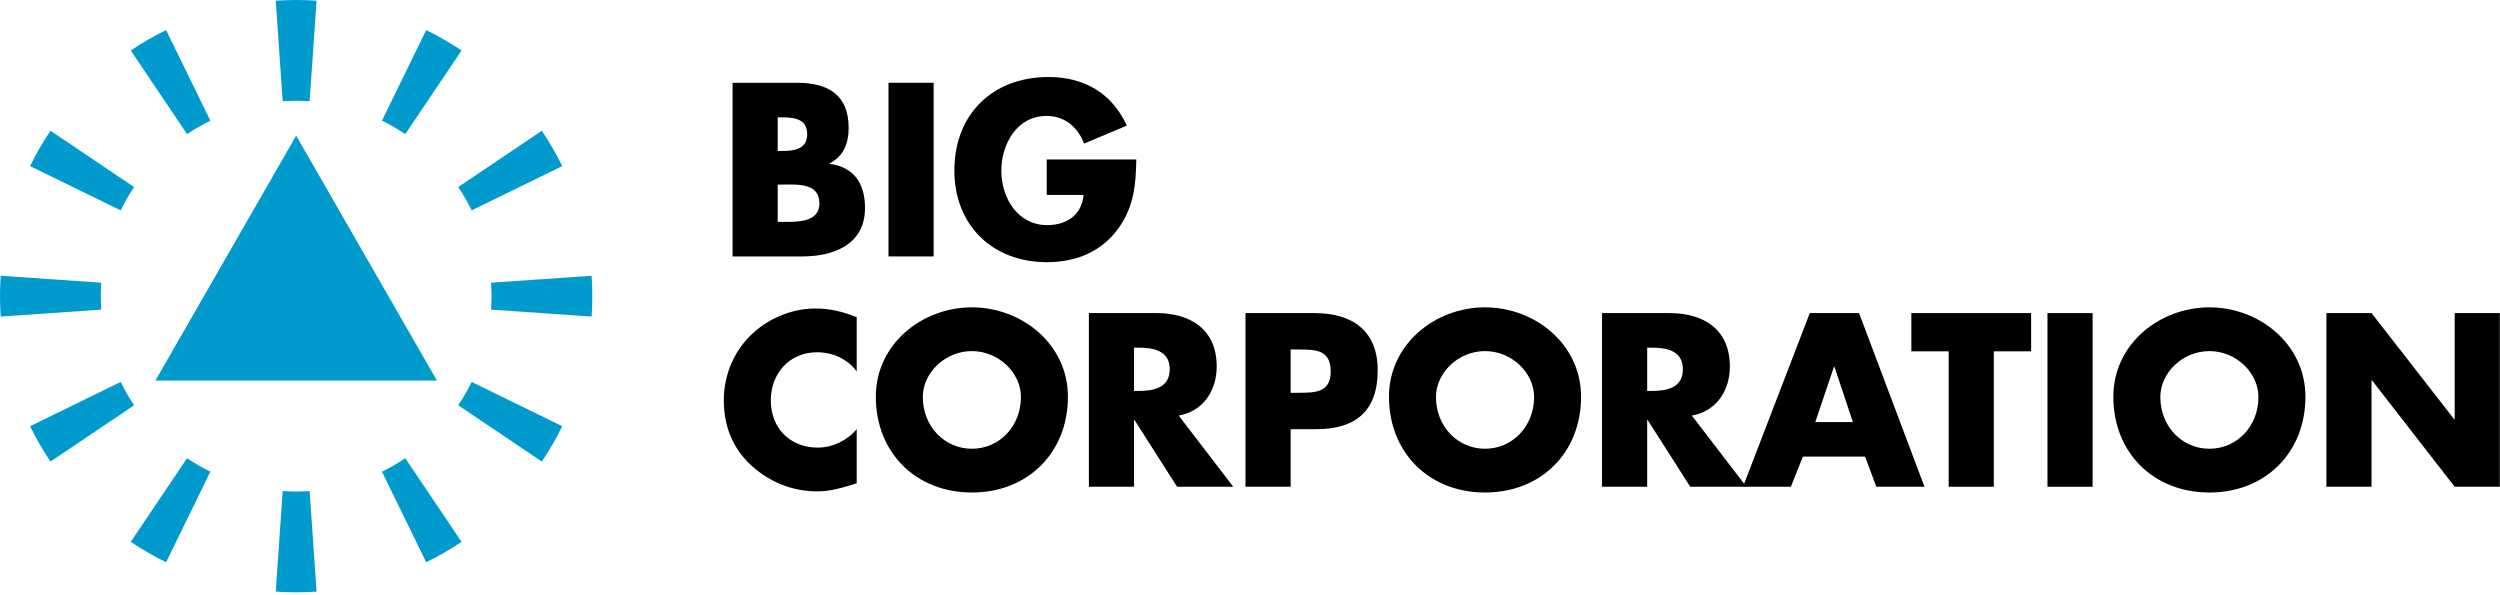
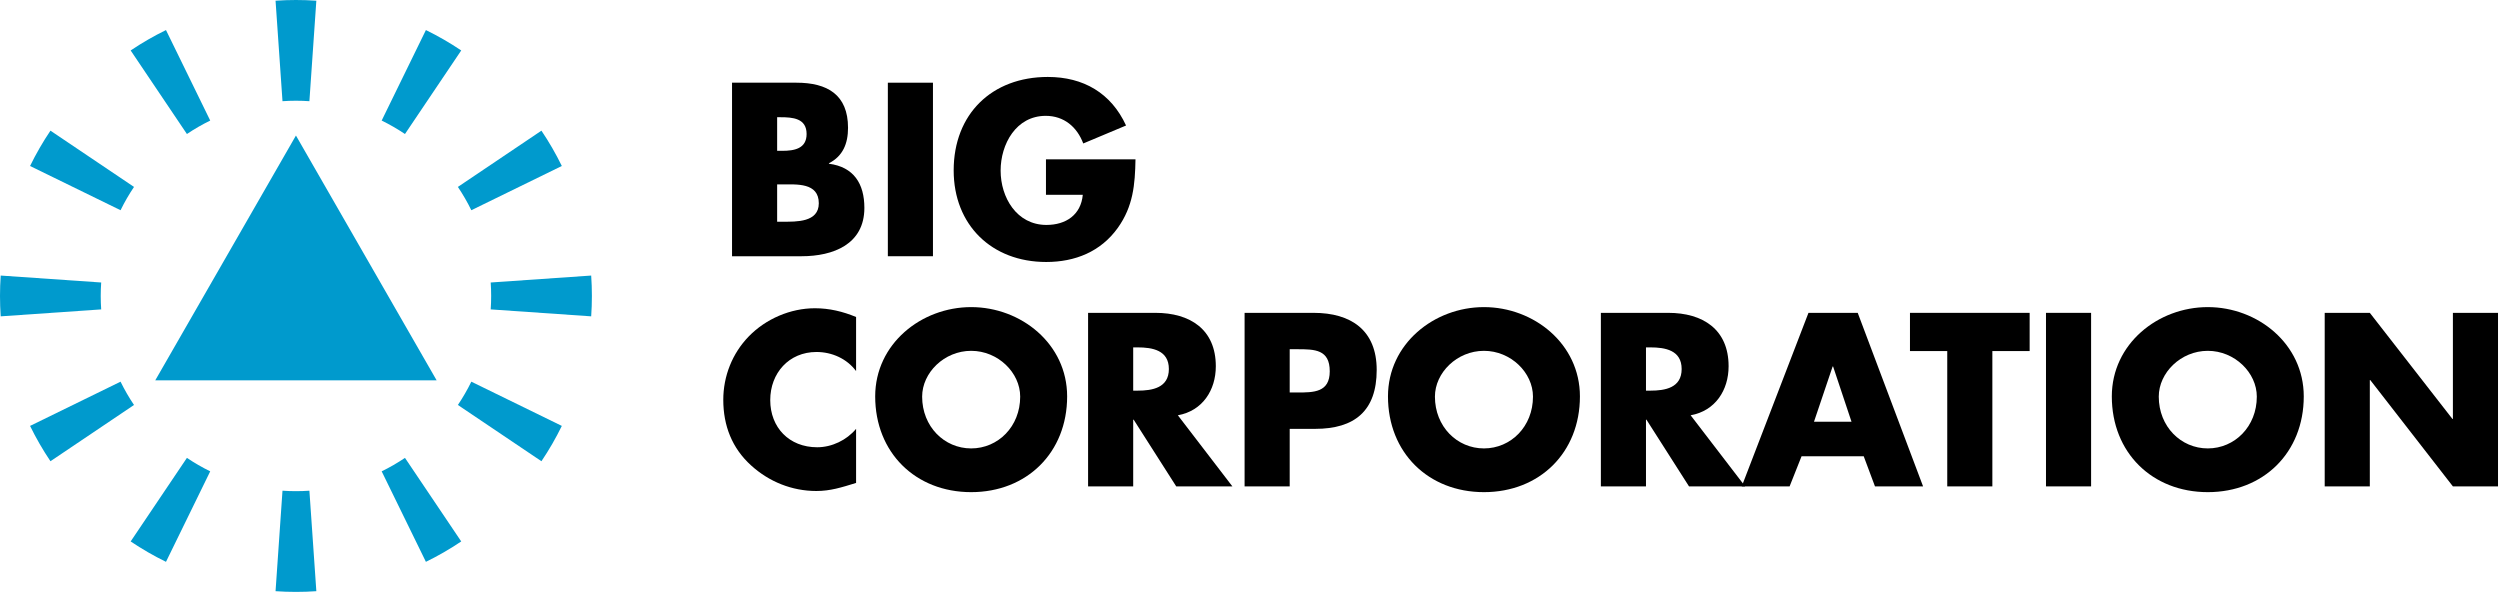
- <svg xmlns="http://www.w3.org/2000/svg" width="100%" height="100%" viewBox="0 0 828 197" version="1.1" xml:space="preserve" style="fill-rule:evenodd;clip-rule:evenodd;stroke-linejoin:round;stroke-miterlimit:1.414;">
-   <g transform="matrix(1,0,0,1,-44,-120.286)">
-     <g transform="matrix(2.53018,0,0,2.53018,-1607.96,-1031.89)">
+ <svg xmlns="http://www.w3.org/2000/svg" width="100%" height="100%" viewBox="0 0 946 224" version="1.1" xml:space="preserve" style="fill-rule:evenodd;clip-rule:evenodd;stroke-linejoin:round;stroke-miterlimit:1.414;">
+   <g transform="matrix(1,0,0,1,-14,-182.388)">
+     <g transform="matrix(2.88867,0,0,2.88867,-1872.02,-1133.04)">
      <path d="M754.704,479.534L755.307,479.534C757.237,479.534 760.161,479.263 760.161,482.006C760.161,484.509 757.207,484.418 755.458,484.418L754.704,484.418L754.704,479.534ZM757.9,488.941C762.061,488.941 766.131,487.373 766.131,482.609C766.131,479.444 764.744,477.243 761.488,476.821L761.488,476.76C763.327,475.826 763.99,474.168 763.99,472.118C763.99,467.776 761.277,466.208 757.237,466.208L748.795,466.208L748.795,488.941L757.9,488.941ZM754.704,470.731L755.126,470.731C756.724,470.731 758.563,470.851 758.563,472.932C758.563,474.861 756.935,475.132 755.367,475.132L754.704,475.132L754.704,470.731Z" style="fill:black;fill-rule:nonzero;" />
      <rect x="769.206" y="466.208" width="5.909" height="22.732" style="fill:black;fill-rule:nonzero;" />
      <path d="M789.918,476.248L789.918,480.891L794.742,480.891C794.501,483.514 792.541,484.84 789.979,484.84C786.089,484.84 783.979,481.253 783.979,477.725C783.979,474.258 785.999,470.55 789.888,470.55C792.27,470.55 793.988,471.997 794.802,474.168L800.41,471.816C798.45,467.565 794.833,465.455 790.159,465.455C782.833,465.455 777.829,470.309 777.829,477.695C777.829,484.84 782.803,489.694 789.948,489.694C793.747,489.694 797.094,488.338 799.325,485.232C801.345,482.398 801.586,479.564 801.646,476.248L789.918,476.248Z" style="fill:black;fill-rule:nonzero;" />
      <path d="M765.045,496.9C763.297,496.176 761.548,495.754 759.649,495.754C756.453,495.754 753.227,497.141 750.996,499.433C748.825,501.664 747.649,504.648 747.649,507.754C747.649,511.13 748.795,514.085 751.297,516.346C753.649,518.487 756.664,519.693 759.83,519.693C761.669,519.693 763.086,519.24 765.045,518.637L765.045,511.552C763.809,513.03 761.88,513.964 759.95,513.964C756.272,513.964 753.8,511.372 753.8,507.784C753.8,504.256 756.242,501.483 759.86,501.483C761.88,501.483 763.839,502.357 765.045,503.985L765.045,496.9Z" style="fill:black;fill-rule:nonzero;" />
      <path d="M780.12,495.604C773.577,495.604 767.548,500.427 767.548,507.301C767.548,514.658 772.824,519.843 780.12,519.843C787.416,519.843 792.692,514.658 792.692,507.301C792.692,500.427 786.662,495.604 780.12,495.604ZM780.12,501.332C783.647,501.332 786.542,504.196 786.542,507.332C786.542,511.251 783.647,514.115 780.12,514.115C776.592,514.115 773.698,511.251 773.698,507.332C773.698,504.196 776.592,501.332 780.12,501.332Z" style="fill:black;fill-rule:nonzero;" />
      <path d="M807.194,509.774C810.42,509.201 812.168,506.487 812.168,503.352C812.168,498.498 808.761,496.357 804.269,496.357L795.436,496.357L795.436,519.09L801.345,519.09L801.345,510.347L801.405,510.347L806.983,519.09L814.339,519.09L807.194,509.774ZM801.345,500.88L801.918,500.88C803.847,500.88 806.018,501.241 806.018,503.714C806.018,506.186 803.847,506.548 801.918,506.548L801.345,506.548L801.345,500.88Z" style="fill:black;fill-rule:nonzero;" />
      <path d="M815.937,519.09L821.846,519.09L821.846,511.552L825.193,511.552C830.348,511.552 833.242,509.201 833.242,503.834C833.242,498.619 829.866,496.357 824.982,496.357L815.937,496.357L815.937,519.09ZM821.846,501.121L822.841,501.121C825.132,501.121 827.092,501.151 827.092,504.015C827.092,506.789 824.982,506.789 822.841,506.789L821.846,506.789L821.846,501.121Z" style="fill:black;fill-rule:nonzero;" />
      <path d="M847.292,495.604C840.75,495.604 834.72,500.427 834.72,507.301C834.72,514.658 839.996,519.843 847.292,519.843C854.588,519.843 859.864,514.658 859.864,507.301C859.864,500.427 853.834,495.604 847.292,495.604ZM847.292,501.332C850.819,501.332 853.714,504.196 853.714,507.332C853.714,511.251 850.819,514.115 847.292,514.115C843.764,514.115 840.87,511.251 840.87,507.332C840.87,504.196 843.764,501.332 847.292,501.332Z" style="fill:black;fill-rule:nonzero;" />
      <path d="M874.366,509.774C877.592,509.201 879.34,506.487 879.34,503.352C879.34,498.498 875.934,496.357 871.441,496.357L862.608,496.357L862.608,519.09L868.517,519.09L868.517,510.347L868.577,510.347L874.155,519.09L881.511,519.09L874.366,509.774ZM868.517,500.88L869.09,500.88C871.019,500.88 873.19,501.241 873.19,503.714C873.19,506.186 871.019,506.548 869.09,506.548L868.517,506.548L868.517,500.88Z" style="fill:black;fill-rule:nonzero;" />
      <path d="M897.038,515.14L898.515,519.09L904.816,519.09L896.254,496.357L889.802,496.357L881.059,519.09L887.33,519.09L888.898,515.14L897.038,515.14ZM895.44,510.618L890.526,510.618L892.968,503.382L893.028,503.382L895.44,510.618Z" style="fill:black;fill-rule:nonzero;" />
      <path d="M913.891,501.362L918.775,501.362L918.775,496.357L903.098,496.357L903.098,501.362L907.982,501.362L907.982,519.09L913.891,519.09L913.891,501.362Z" style="fill:black;fill-rule:nonzero;" />
      <rect x="920.916" y="496.357" width="5.909" height="22.732" style="fill:black;fill-rule:nonzero;" />
      <path d="M942.111,495.604C935.568,495.604 929.539,500.427 929.539,507.301C929.539,514.658 934.815,519.843 942.111,519.843C949.407,519.843 954.683,514.658 954.683,507.301C954.683,500.427 948.653,495.604 942.111,495.604ZM942.111,501.332C945.638,501.332 948.532,504.196 948.532,507.332C948.532,511.251 945.638,514.115 942.111,514.115C938.583,514.115 935.689,511.251 935.689,507.332C935.689,504.196 938.583,501.332 942.111,501.332Z" style="fill:black;fill-rule:nonzero;" />
      <path d="M957.426,519.09L963.336,519.09L963.336,505.161L963.396,505.161L974.219,519.09L980.129,519.09L980.129,496.357L974.219,496.357L974.219,510.256L974.159,510.256L963.336,496.357L957.426,496.357L957.426,519.09Z" style="fill:black;fill-rule:nonzero;" />
    </g>
-     <g transform="matrix(0.875786,0,0,0.875786,43.1242,56.3537)">
+     <g transform="matrix(0.999873,0,0,0.999873,13.0001,109.398)">
      <path d="M120.718,73.266C115.579,72.911 110.421,72.911 105.282,73.266L107.909,111.296C111.299,111.062 114.701,111.062 118.091,111.296L120.718,73.266ZM63.817,84.377C59.189,86.639 54.722,89.218 50.449,92.095L71.739,123.716C74.558,121.819 77.504,120.117 80.557,118.625L63.817,84.377ZM20.095,122.449C17.218,126.722 14.639,131.189 12.377,135.817L46.625,152.557C48.117,149.504 49.819,146.558 51.716,143.739L20.095,122.449ZM1.266,177.282C0.911,182.421 0.911,187.579 1.266,192.718L39.296,190.091C39.062,186.701 39.062,183.299 39.296,179.909L1.266,177.282ZM12.377,234.183C14.639,238.811 17.218,243.278 20.095,247.551L51.716,226.261C49.819,223.442 48.117,220.496 46.625,217.443L12.377,234.183ZM50.449,277.905C54.722,280.782 59.189,283.361 63.817,285.623L80.557,251.375C77.504,249.883 74.558,248.181 71.739,246.284L50.449,277.905ZM105.282,296.734C110.421,297.089 115.579,297.089 120.718,296.734L118.091,258.704C114.701,258.938 111.299,258.938 107.909,258.704L105.282,296.734ZM162.183,285.623C166.811,283.361 171.278,280.782 175.551,277.905L154.261,246.284C151.442,248.181 148.496,249.883 145.443,251.375L162.183,285.623ZM205.905,247.551C208.782,243.278 211.361,238.811 213.623,234.183L179.375,217.443C177.883,220.496 176.181,223.442 174.284,226.261L205.905,247.551ZM224.734,192.718C225.089,187.579 225.089,182.421 224.734,177.282L186.704,179.909C186.938,183.299 186.938,186.701 186.704,190.091L224.734,192.718ZM213.623,135.817C211.361,131.189 208.782,126.722 205.905,122.449L174.284,143.739C176.181,146.558 177.883,149.504 179.375,152.557L213.623,135.817ZM175.551,92.095C171.278,89.218 166.811,86.639 162.183,84.377L145.443,118.625C148.496,120.117 151.442,121.819 154.261,123.716L175.551,92.095Z" style="fill:rgb(0,154,205);" />
    </g>
-     <g transform="matrix(0.863556,-1.36307e-17,-1.69208e-17,0.751293,-34.0773,69.7929)">
+     <g transform="matrix(0.98591,-1.55619e-17,-1.93183e-17,0.857741,-75.1398,124.741)">
      <path d="M204,127L258,235L150,235L204,127Z" style="fill:rgb(0,154,205);" />
    </g>
  </g>
</svg>
